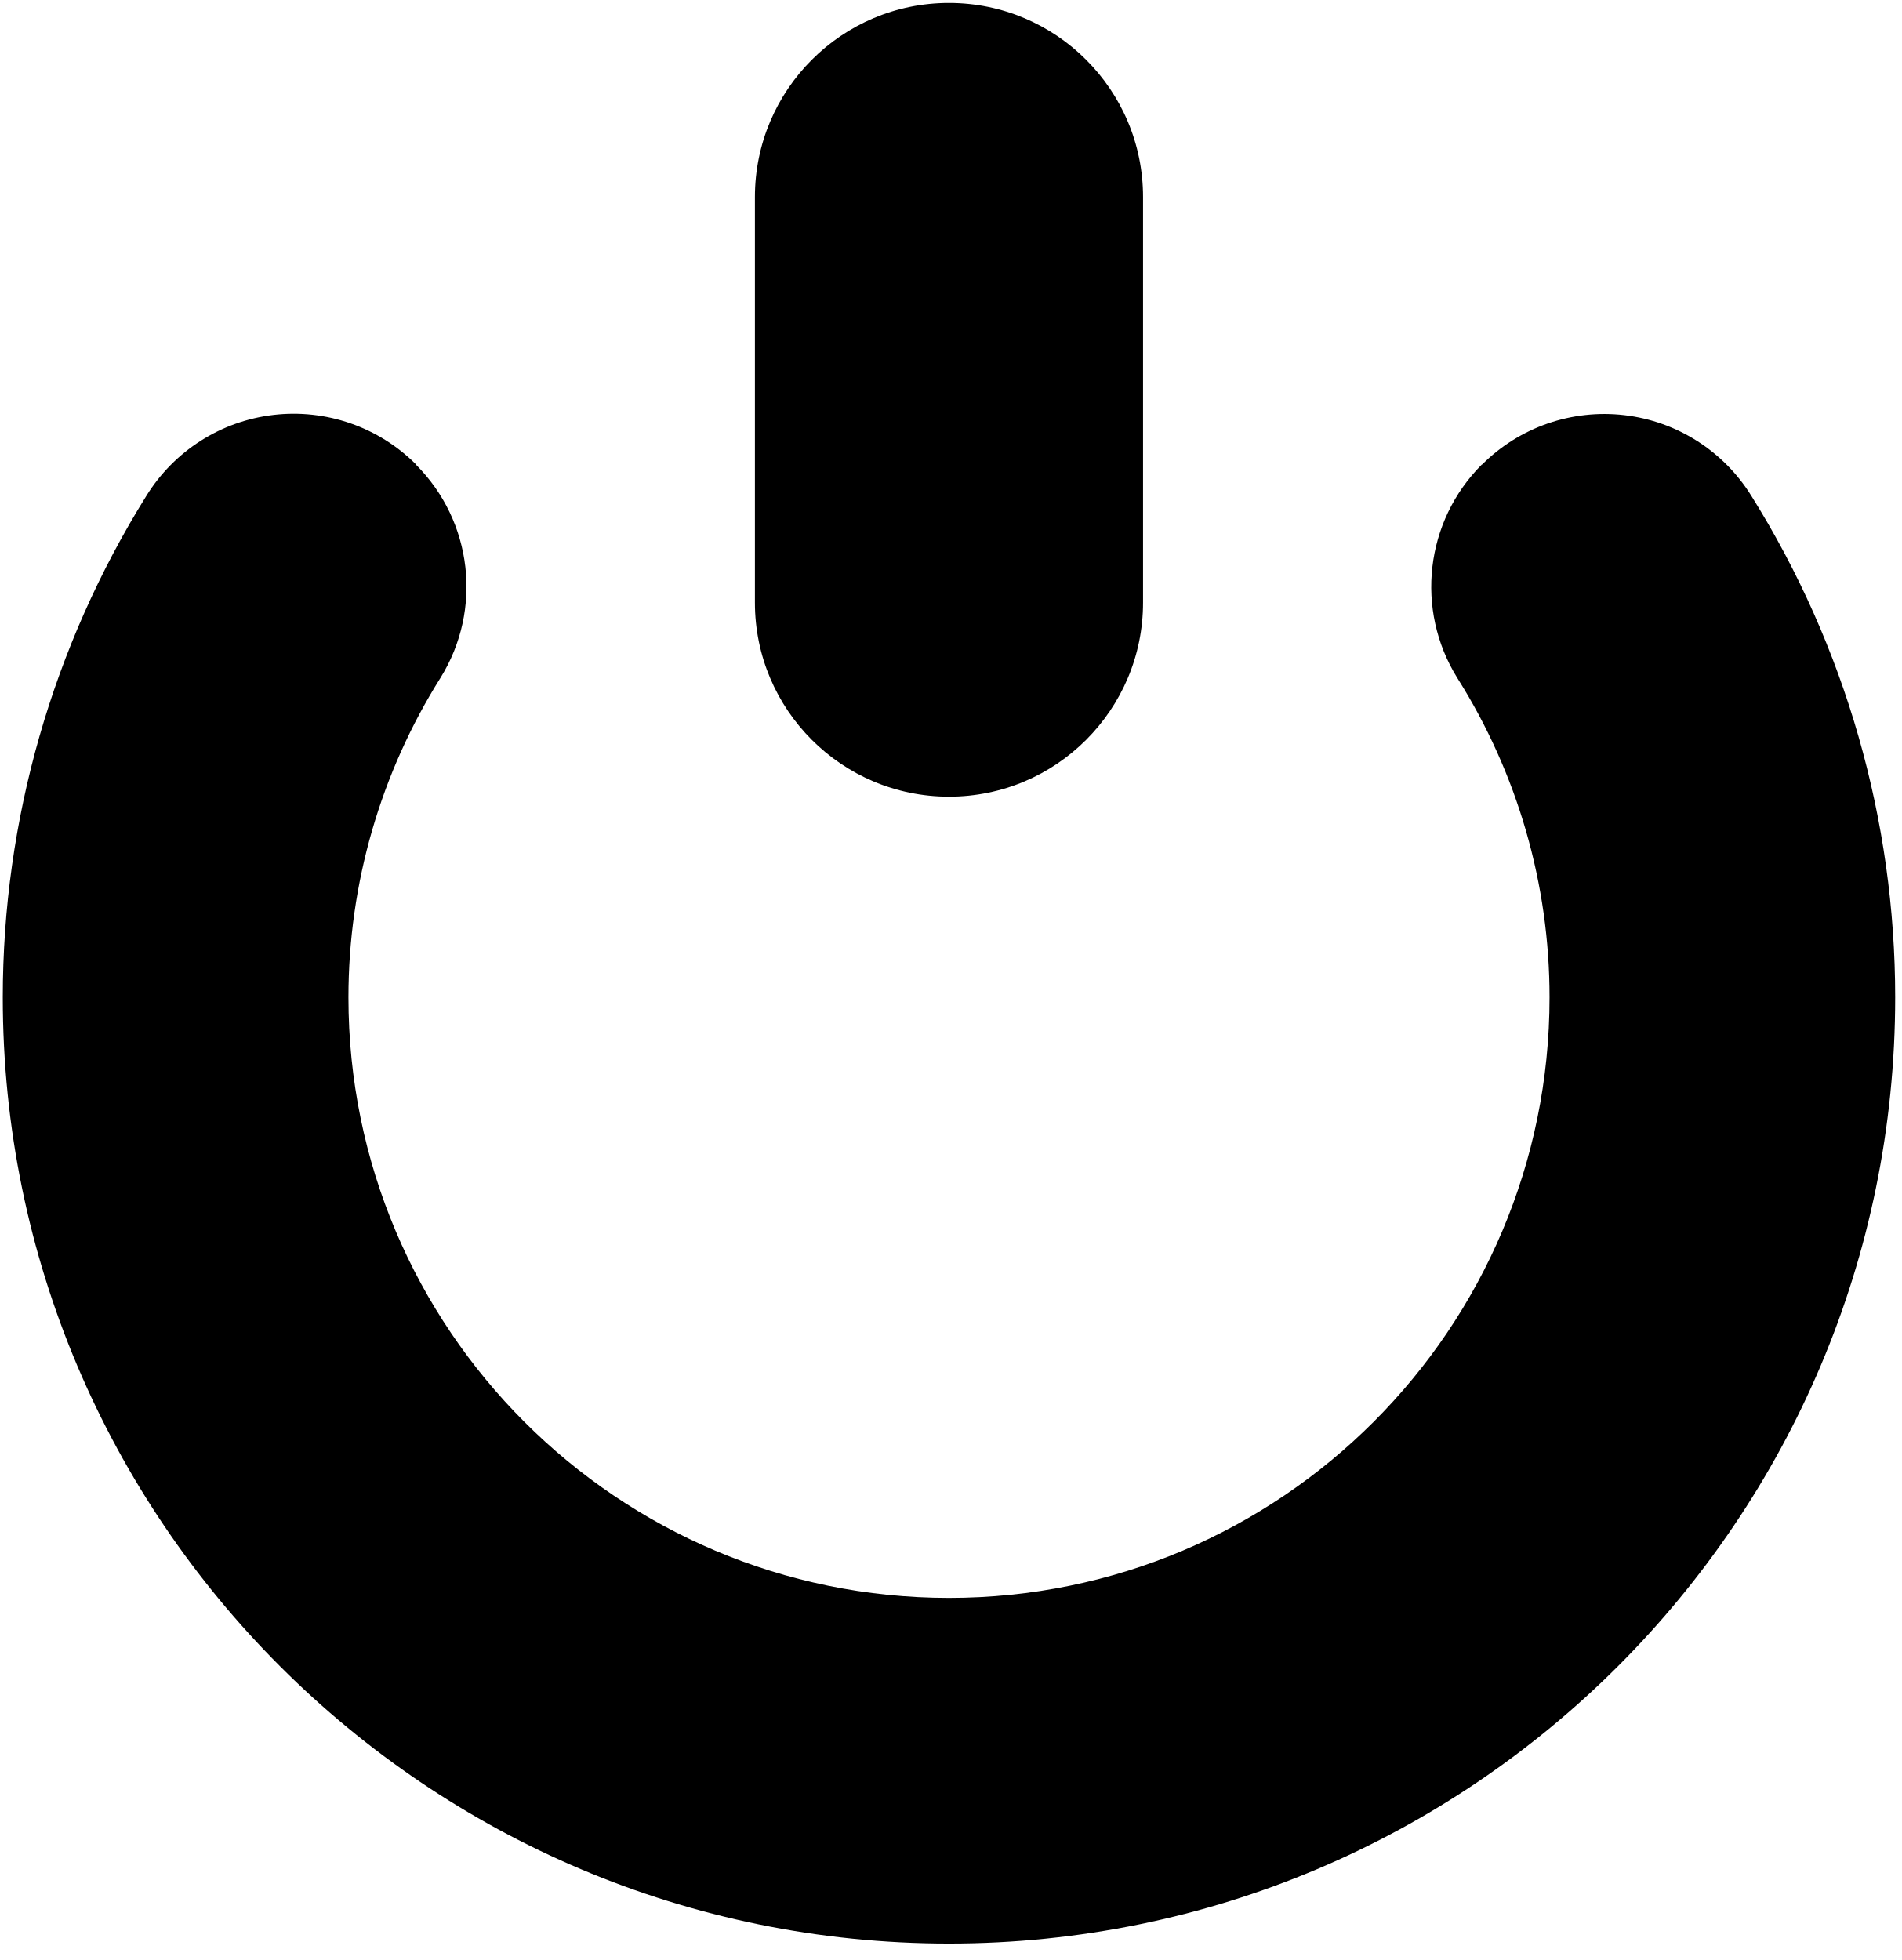
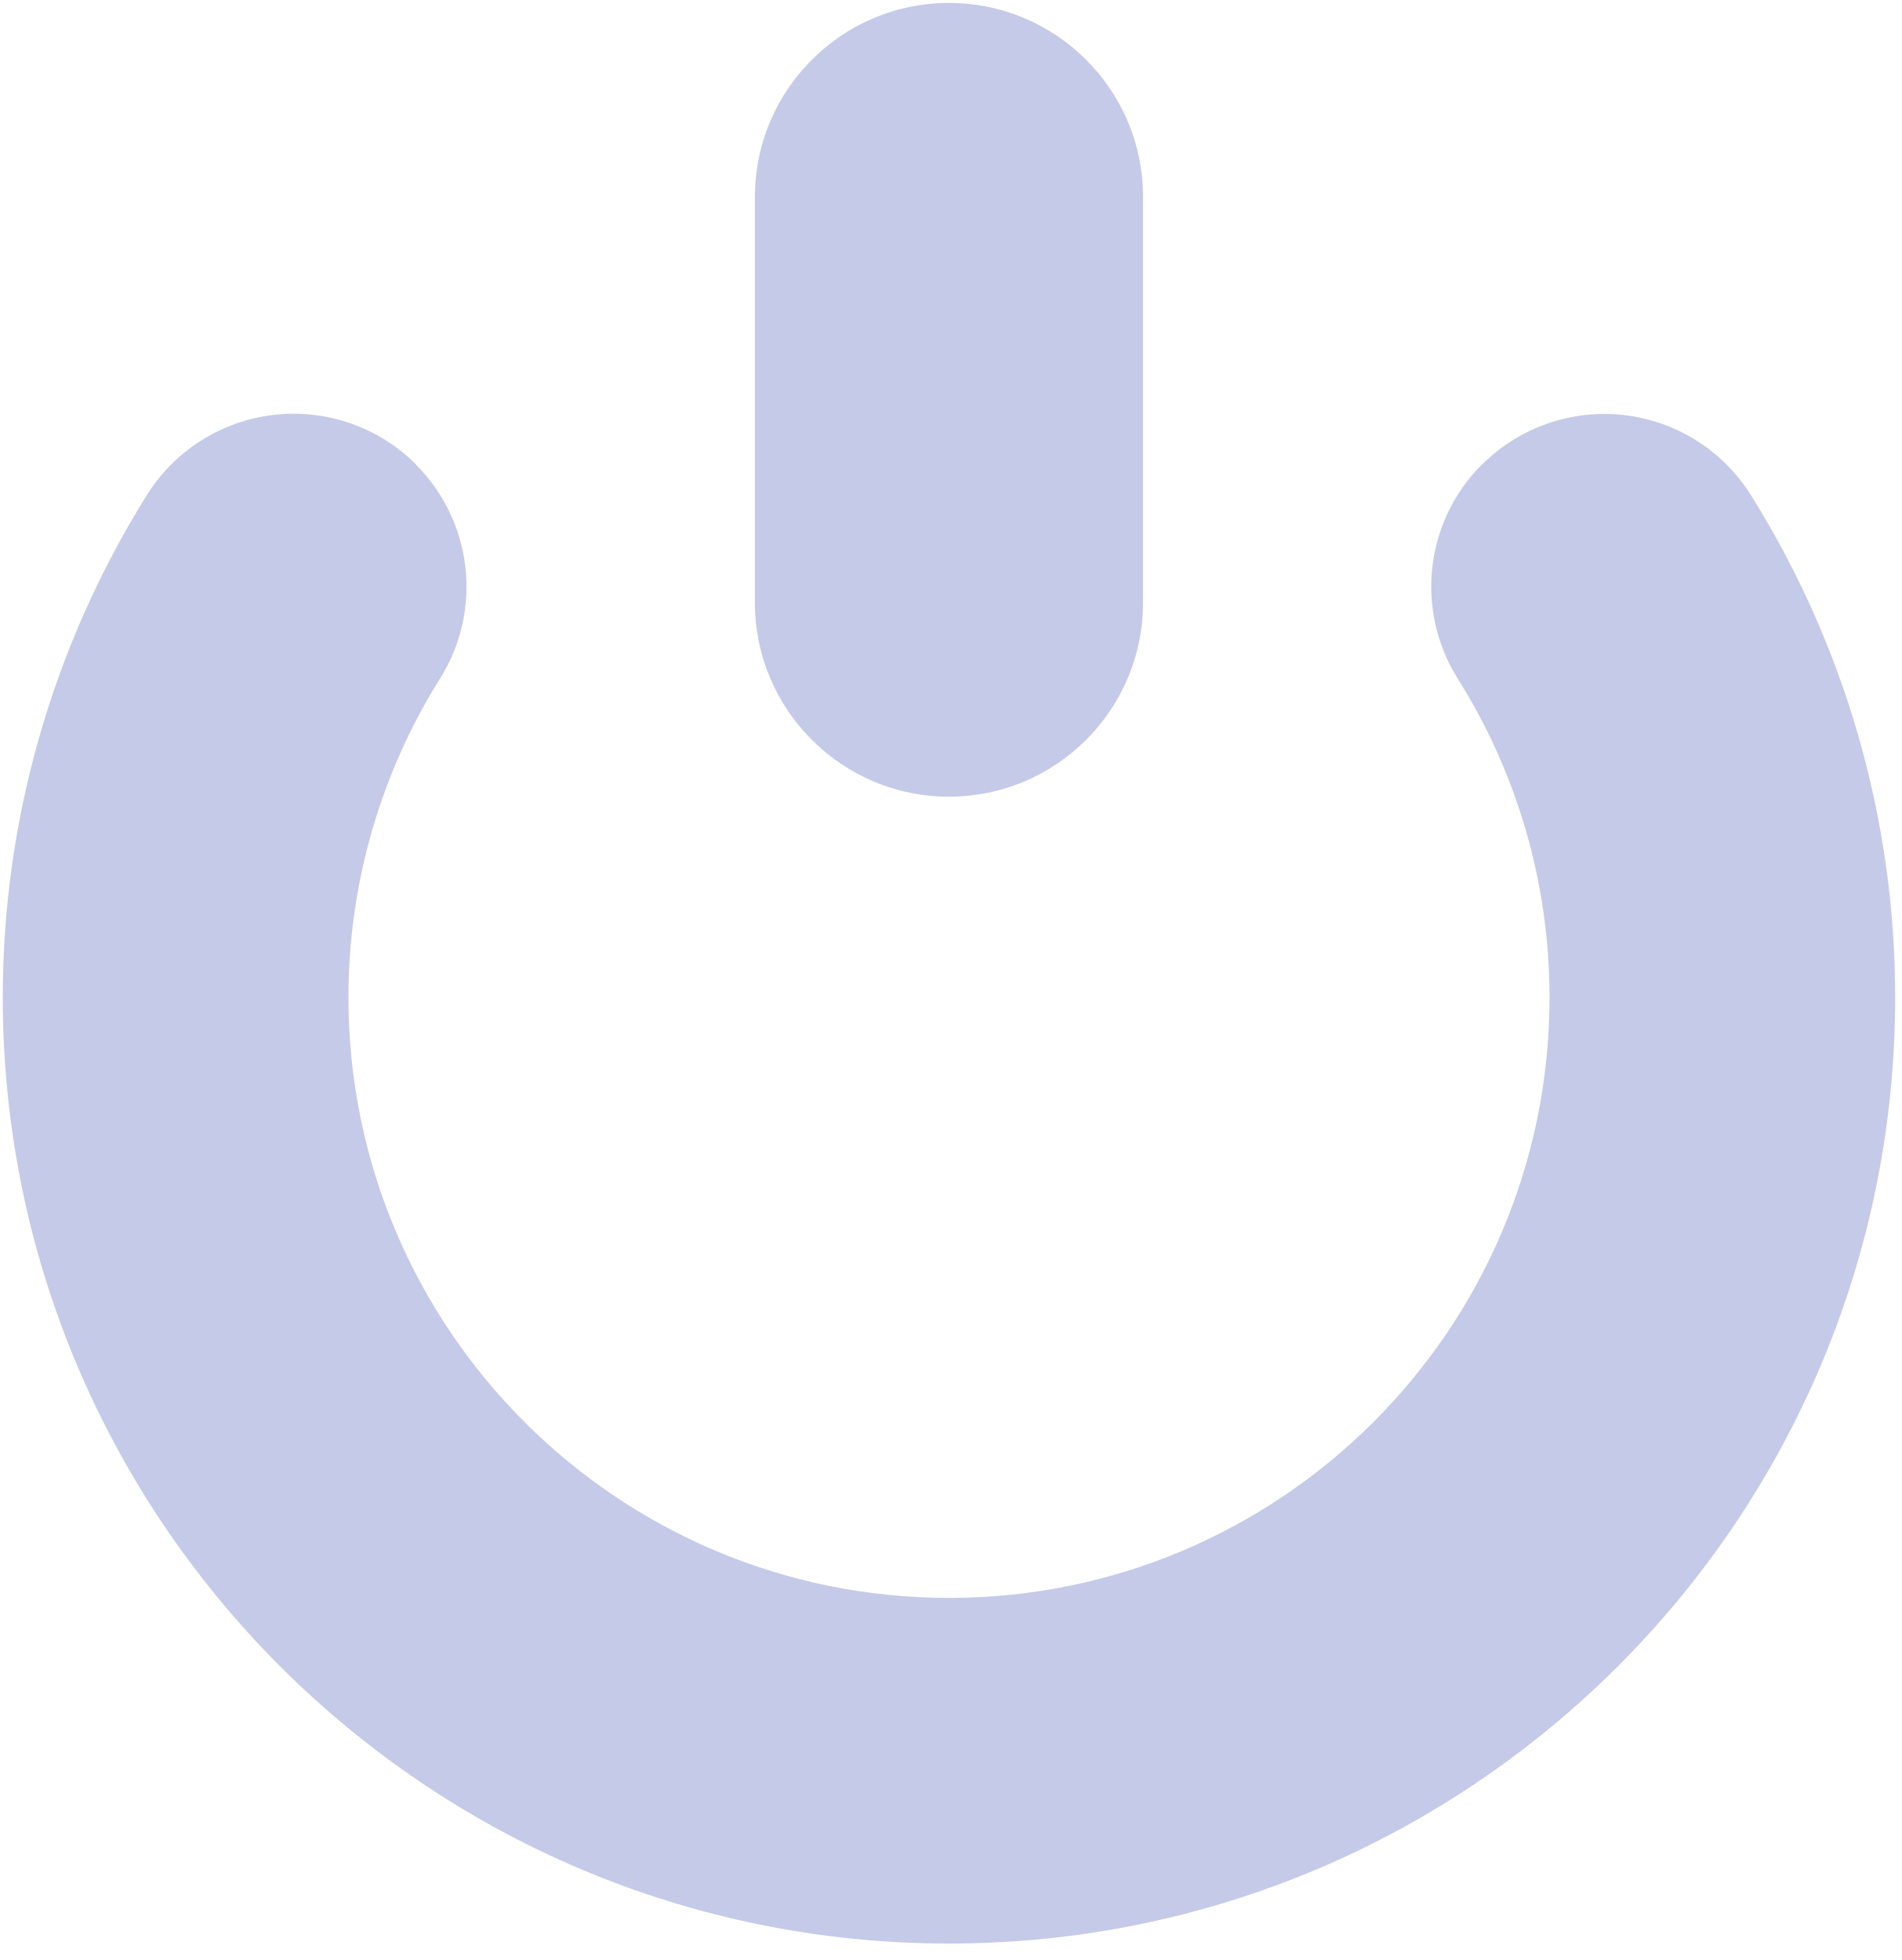
- <svg xmlns="http://www.w3.org/2000/svg" fill-rule="evenodd" stroke-linejoin="round" stroke-miterlimit="2" clip-rule="evenodd" viewBox="0 0 98 101">
-   <path d="M21.44 23.933A8.921 8.921 0 0 0 7.537 25.56 48.866 48.866 0 0 0 .143 51.394c0 26.91 21.848 48.758 48.758 48.758 26.911 0 48.758-21.848 48.758-48.758a48.748 48.748 0 0 0-7.403-25.828 8.912 8.912 0 0 0-13.886-1.625l-.008-.007a8.908 8.908 0 0 0-1.271 10.996 30.828 30.828 0 0 1 4.757 16.464c0 17.08-13.867 30.947-30.947 30.947-17.079 0-30.946-13.867-30.946-30.947 0-5.874 1.67-11.576 4.747-16.471a8.898 8.898 0 0 0-1.269-10.981c.008-.008.008-.009.007-.009zm37.461-13.781c0-5.519-4.481-10-10-10s-10 4.481-10 10v20.901c0 5.519 4.481 10 10 10s10-4.481 10-10V10.152z" />
+ <svg xmlns="http://www.w3.org/2000/svg" width="100%" height="100%" viewBox="0 0 98 101" version="1.1" xml:space="preserve" style="fill-rule:evenodd;clip-rule:evenodd;stroke-linejoin:round;stroke-miterlimit:2;">
+   <path id="stop" d="M21.44,23.933c-1.929,-1.929 -4.635,-2.869 -7.345,-2.552c-2.71,0.317 -5.126,1.856 -6.558,4.179c-4.79,7.69 -7.394,16.628 -7.394,25.834c0,26.91 21.848,48.758 48.758,48.758c26.911,0 48.758,-21.848 48.758,-48.758c0,-9.206 -2.603,-18.144 -7.403,-25.828c-1.43,-2.32 -3.843,-3.858 -6.55,-4.175c-2.706,-0.316 -5.409,0.623 -7.336,2.55c-0.008,-0.008 -0.008,-0.007 -0.008,-0.007c-2.926,2.925 -3.452,7.48 -1.271,10.996c3.087,4.888 4.757,10.59 4.757,16.464c0,17.08 -13.867,30.947 -30.947,30.947c-17.079,0 -30.946,-13.867 -30.946,-30.947c0,-5.874 1.67,-11.576 4.747,-16.471c2.178,-3.511 1.652,-8.059 -1.269,-10.981c0.008,-0.008 0.008,-0.009 0.007,-0.009Zm37.461,-13.781c0,-5.519 -4.481,-10 -10,-10c-5.519,0 -10,4.481 -10,10l0,20.901c0,5.519 4.481,10 10,10c5.519,0 10,-4.481 10,-10l0,-20.901Z" style="fill:#c5cae9;" />
</svg>
